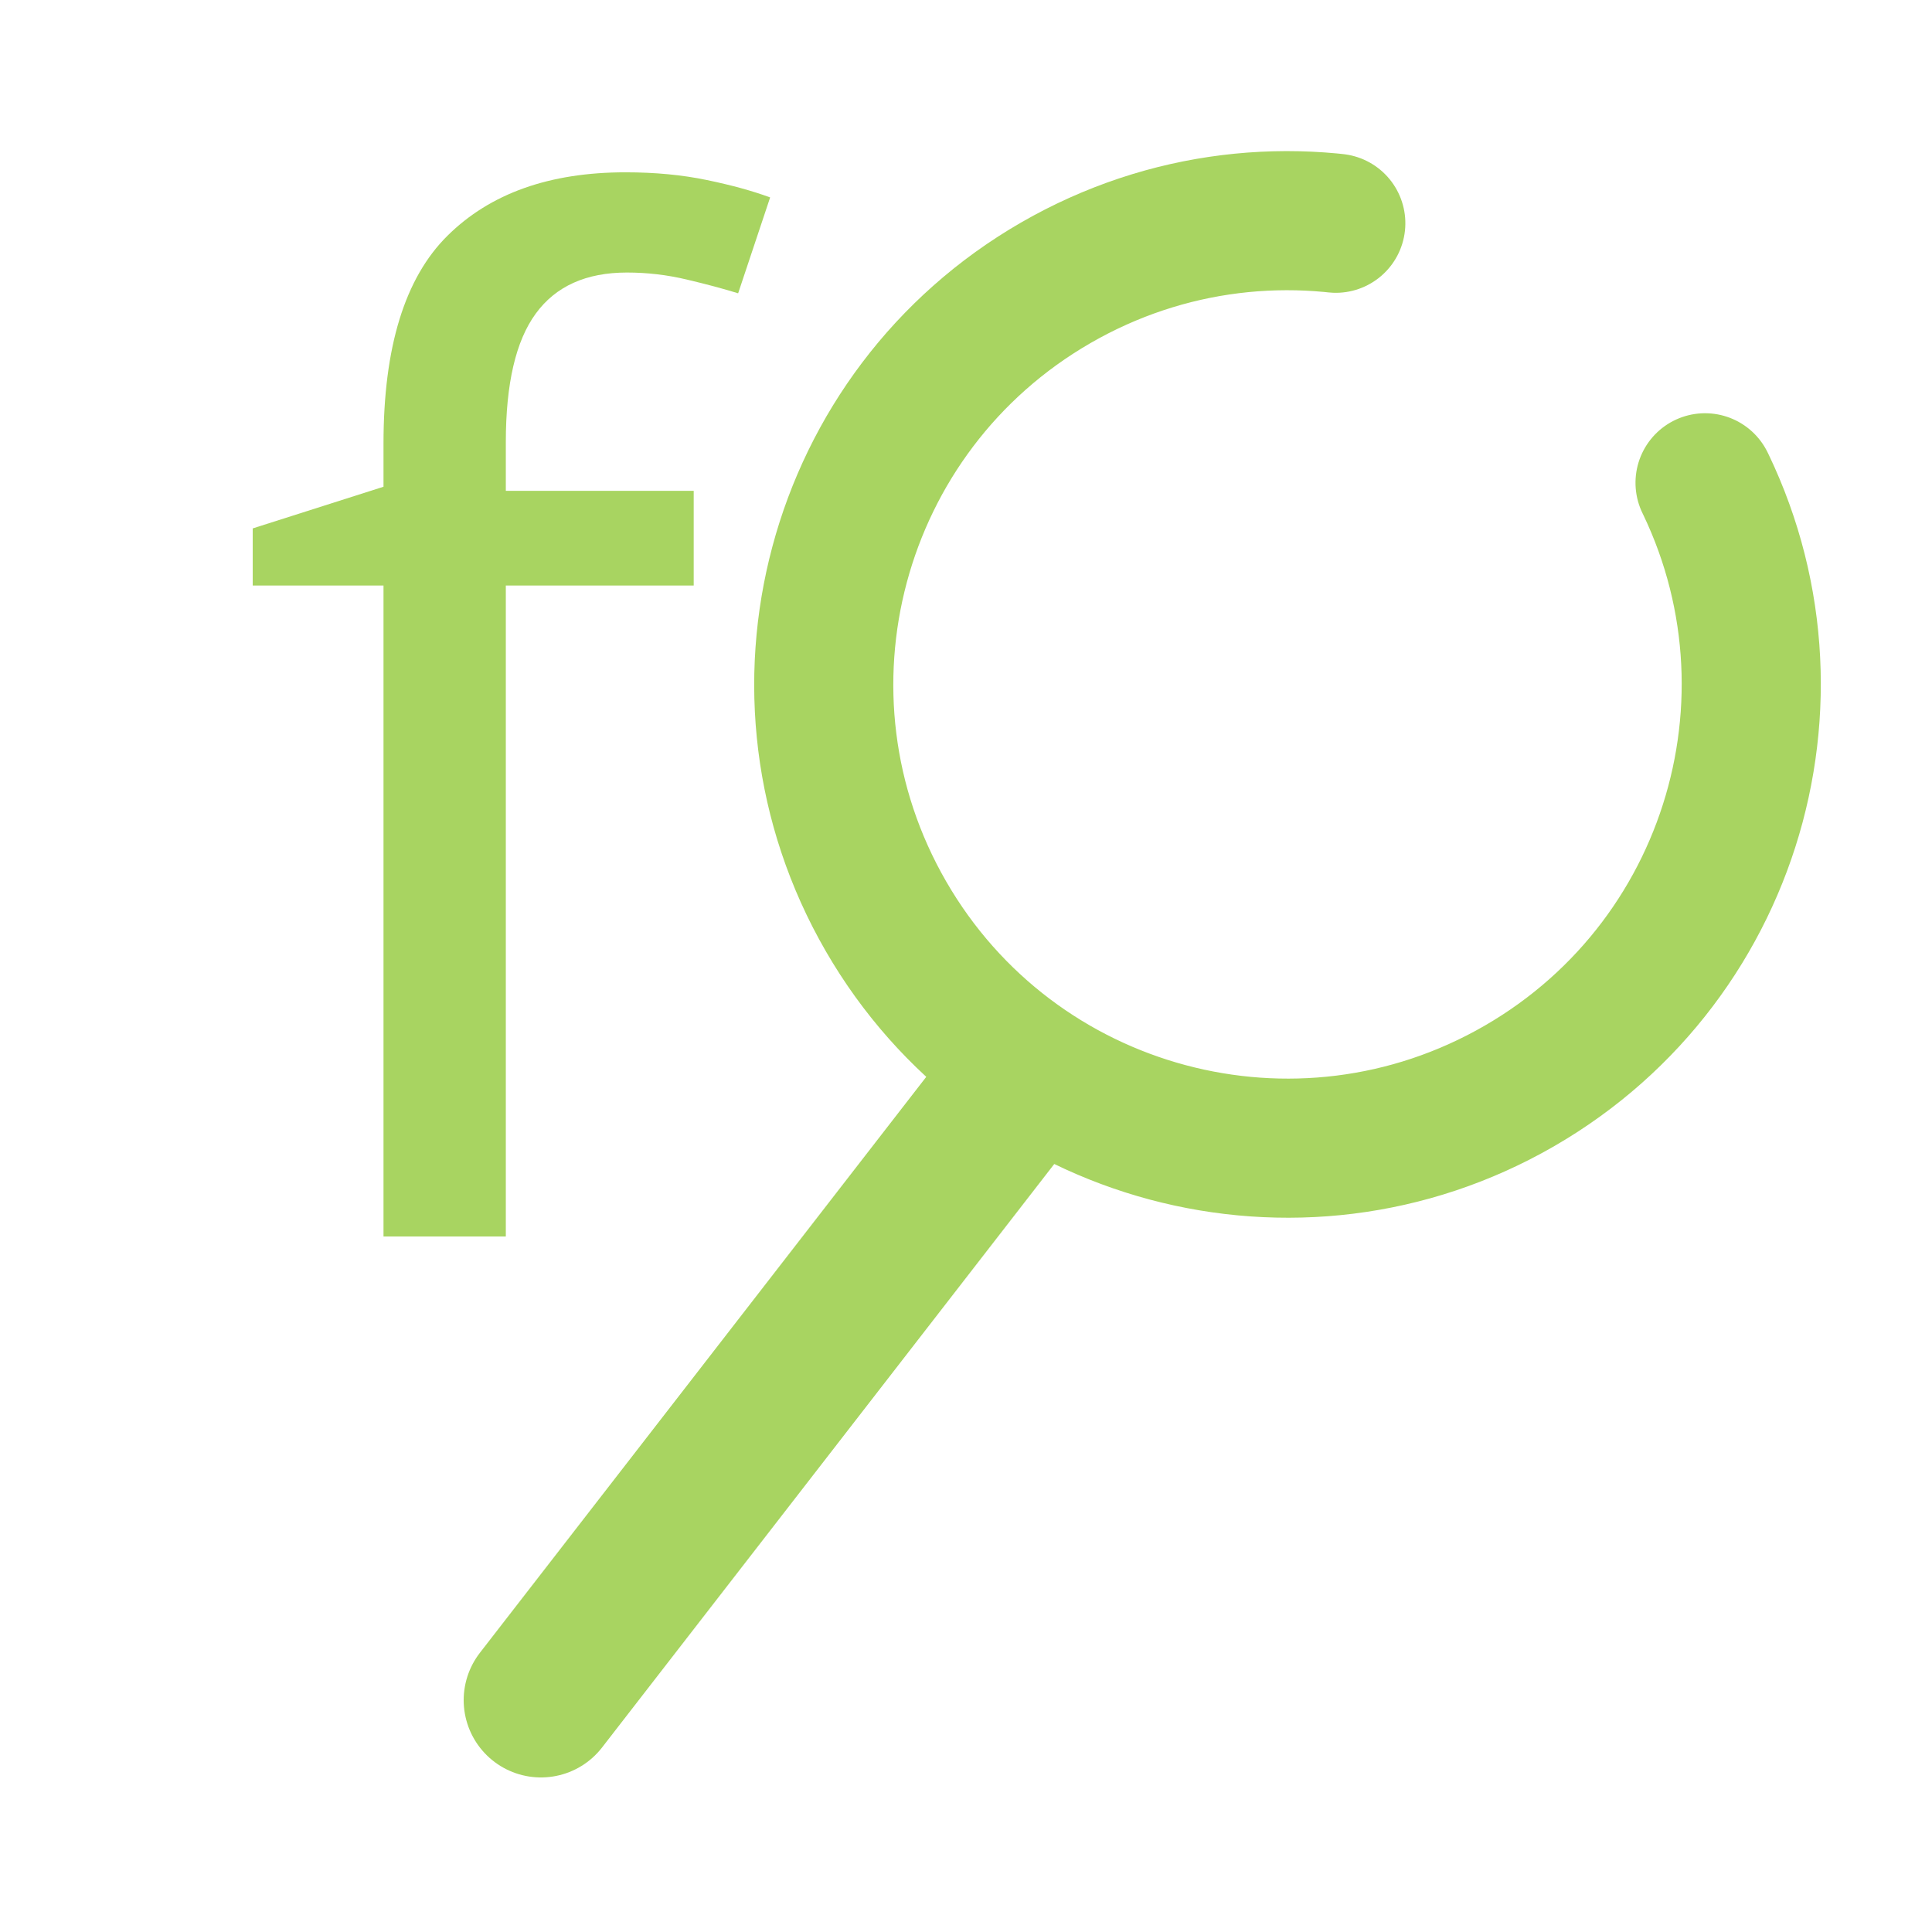
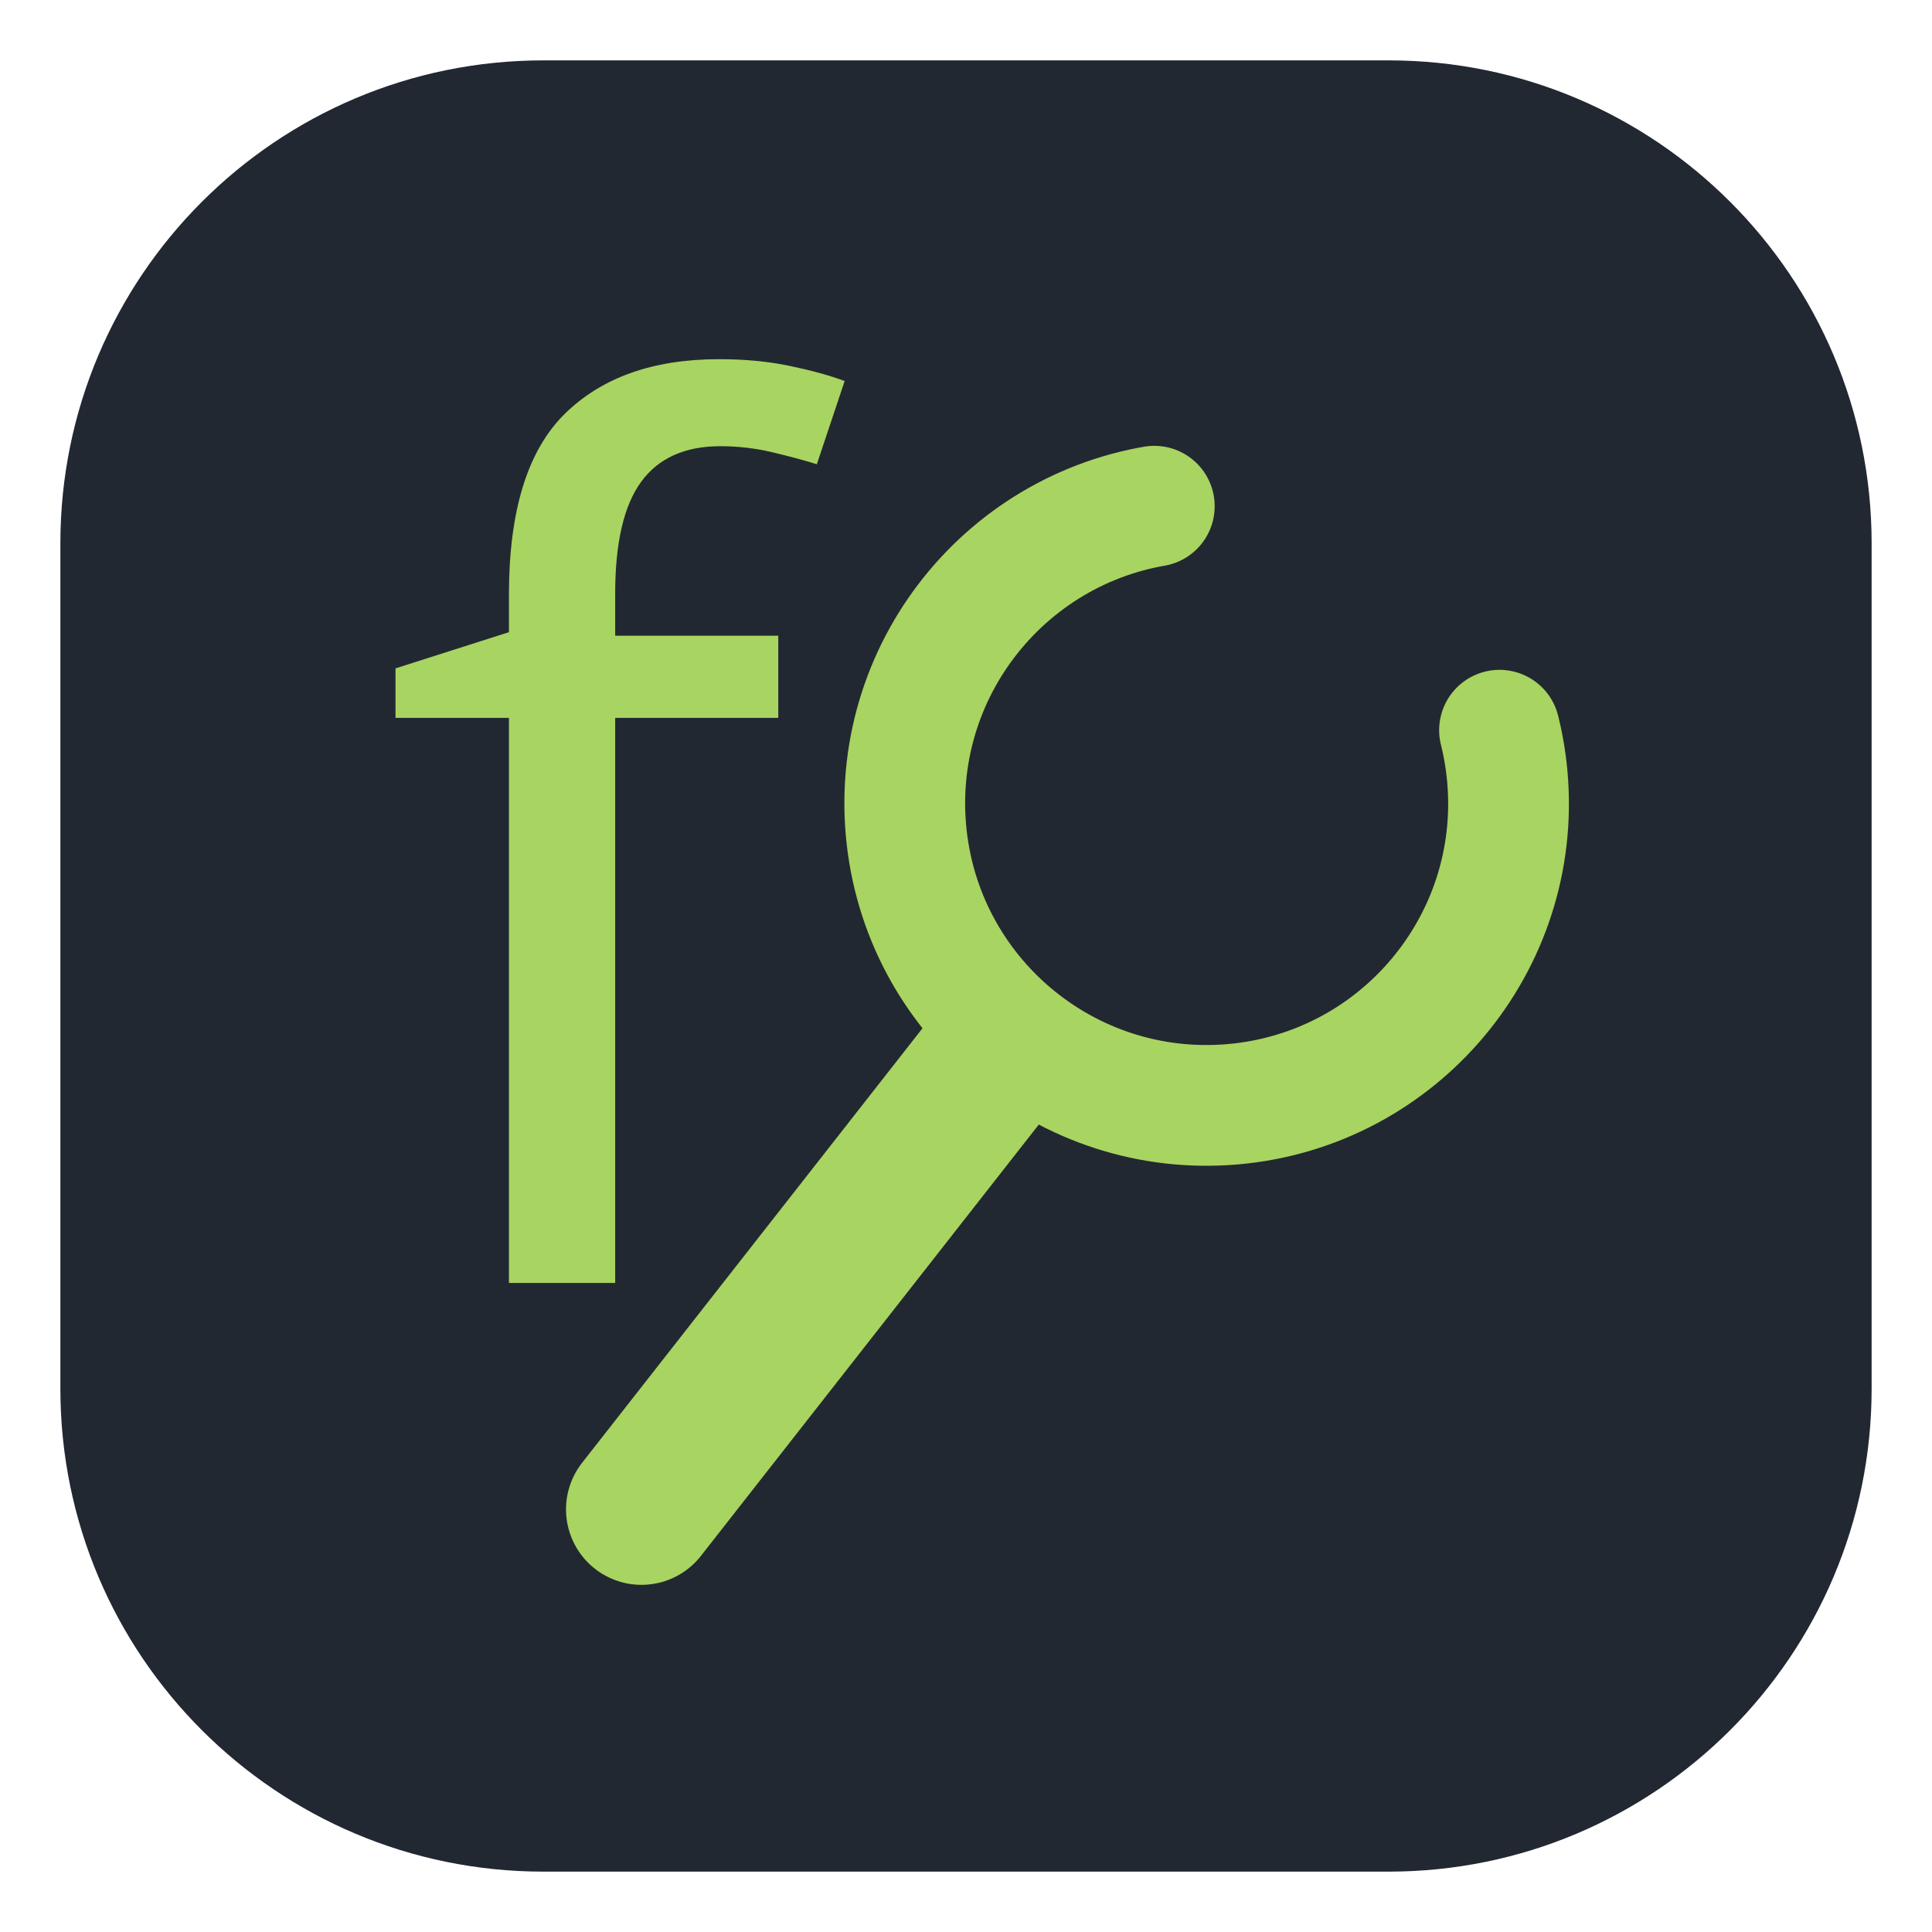
- <svg xmlns="http://www.w3.org/2000/svg" width="256px" height="256px" viewBox="0 0 250 250">
-   <circle cx="160" cy="-100" r="60" fill="none" stroke="#a8d461" stroke-width="18" stroke-dasharray="226.2 61" transform="rotate(60 0 0)" stroke-linecap="round" />
-   <line x1="132" y1="140" x2="70" y2="220" stroke="#a8d461" stroke-width="20" stroke-linecap="round" />
-   <text x="30" y="160" font-size="180" font-family="verdana" fill="#a8d461" stroke-linecap="round">f</text>
+ <svg xmlns="http://www.w3.org/2000/svg" width="256px" height="256px" viewBox="0 0 256 256">
+   <rect x="8" y="8" width="240" height="240" rx="64" fill="#222831" />
+   <defs>
+     <filter id="shadow" x="-50%" y="-50%" width="200%" height="200%">
+       <feGaussianBlur in="SourceAlpha" stdDeviation="4" result="blur" />
+       <feOffset in="blur" dx="6" dy="6" result="offsetBlur" />
+       <feComponentTransfer in="offsetBlur" result="opacityShadow">
+         <feFuncA type="linear" slope="0.7" />
+       </feComponentTransfer>
+       <feMerge>
+         <feMergeNode in="opacityShadow" />
+         <feMergeNode in="SourceGraphic" />
+       </feMerge>
+     </filter>
+   </defs>
+   <g filter="url(#whiteShadow)">
+     <circle cx="120" cy="-150" r="40" fill="none" stroke="#a8d461" stroke-width="16" stroke-dasharray="122.2 60" transform="rotate(85 0 0)" stroke-linecap="round" />
+     <line x1="132" y1="140" x2="85" y2="200" stroke="#a8d461" stroke-width="20" stroke-linecap="round" />
+     <text x="50" y="170" font-size="160" font-family="verdana" fill="#a8d461" stroke-linecap="round">
+   f
+ </text>
+   </g>
</svg>
